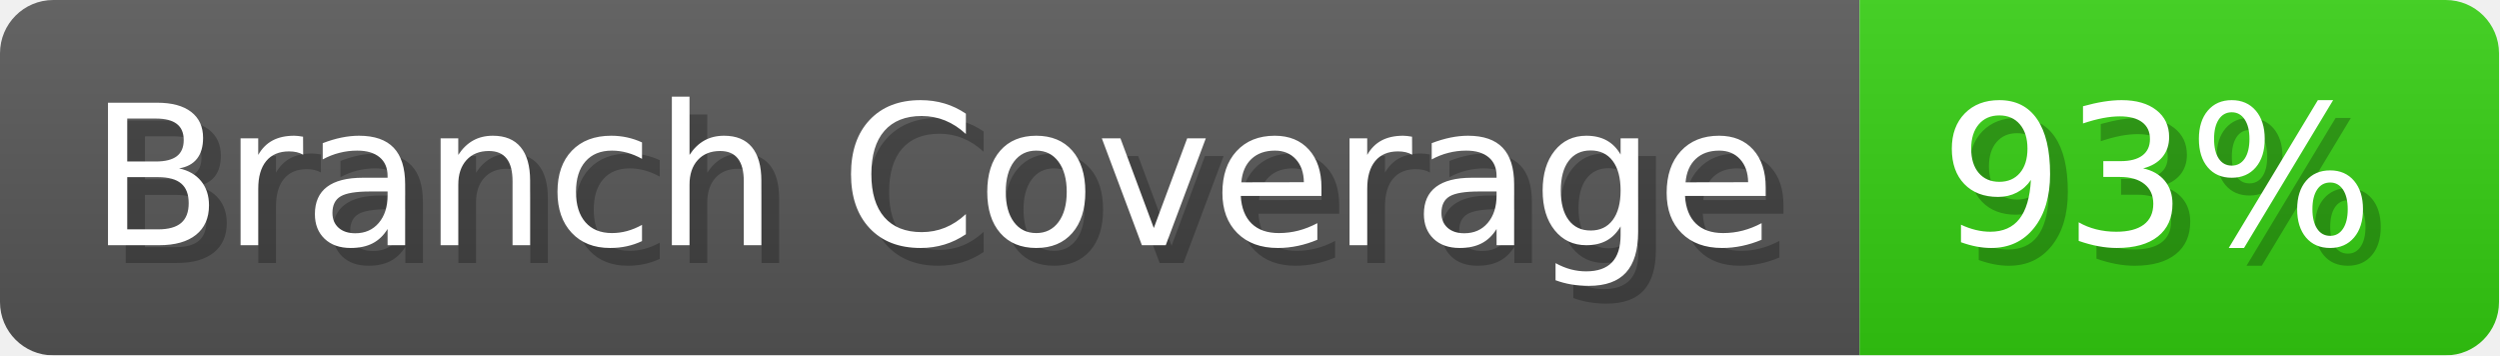
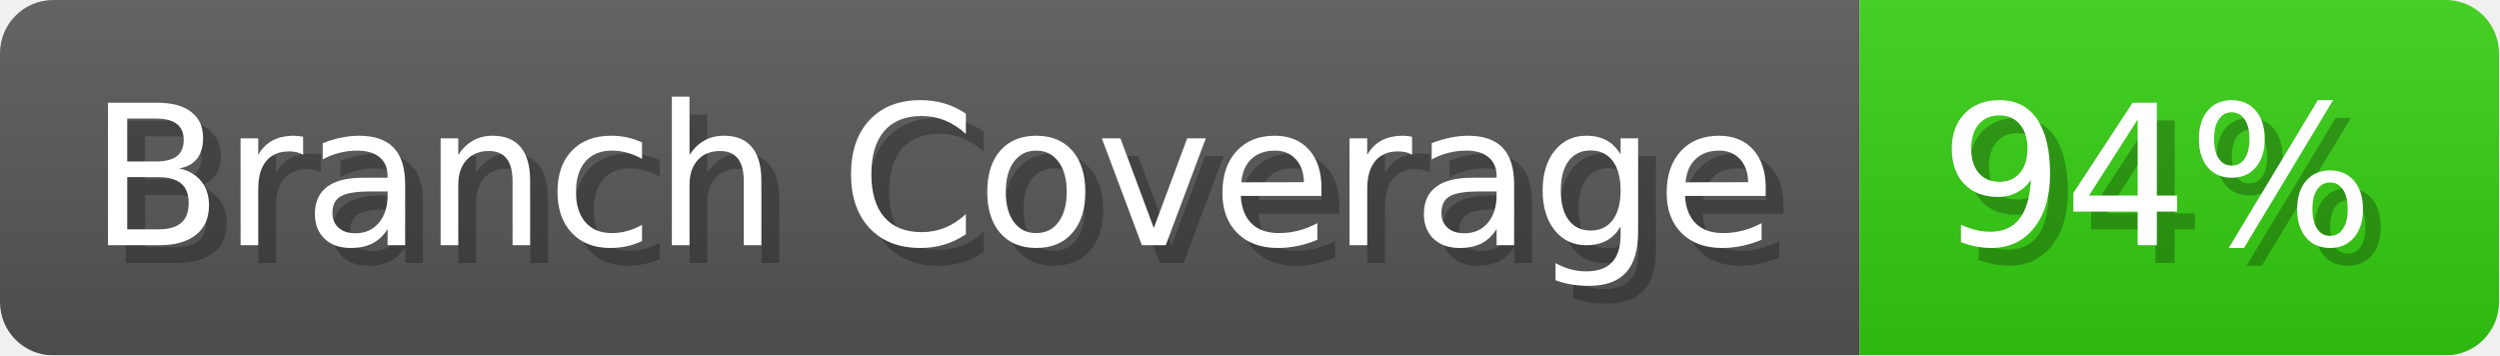
- <svg xmlns="http://www.w3.org/2000/svg" width="140.7" height="20" viewBox="0 0 1407 200" role="img" aria-label="Branch Coverage: 93%">
+ <svg xmlns="http://www.w3.org/2000/svg" width="140.7" height="20" viewBox="0 0 1407 200" role="img" aria-label="Branch Coverage: 94%">
  <linearGradient id="a" x2="0" y2="100%">
    <stop offset="0" stop-opacity=".1" stop-color="#EEE" />
    <stop offset="1" stop-opacity=".1" />
  </linearGradient>
  <mask id="m">
    <rect width="1407" height="200" rx="30" fill="#FFF" />
  </mask>
  <g mask="url(#m)">
    <rect width="1047" height="200" fill="#555" />
    <rect width="360" height="200" fill="#3C1" x="1047" />
    <rect width="1407" height="200" fill="url(#a)" />
  </g>
  <g aria-hidden="true" fill="#fff" text-anchor="start" font-family="Verdana,DejaVu Sans,sans-serif" font-size="110">
    <text x="60" y="148" textLength="947" fill="#000" opacity="0.25">Branch Coverage</text>
    <text x="50" y="138" textLength="947">Branch Coverage</text>
-     <text x="1102" y="148" textLength="260" fill="#000" opacity="0.25">93%</text>
-     <text x="1092" y="138" textLength="260">93%</text>
+     <text x="1102" y="148" textLength="260" fill="#000" opacity="0.25">94%</text>
+     <text x="1092" y="138" textLength="260">94%</text>
  </g>
</svg>
